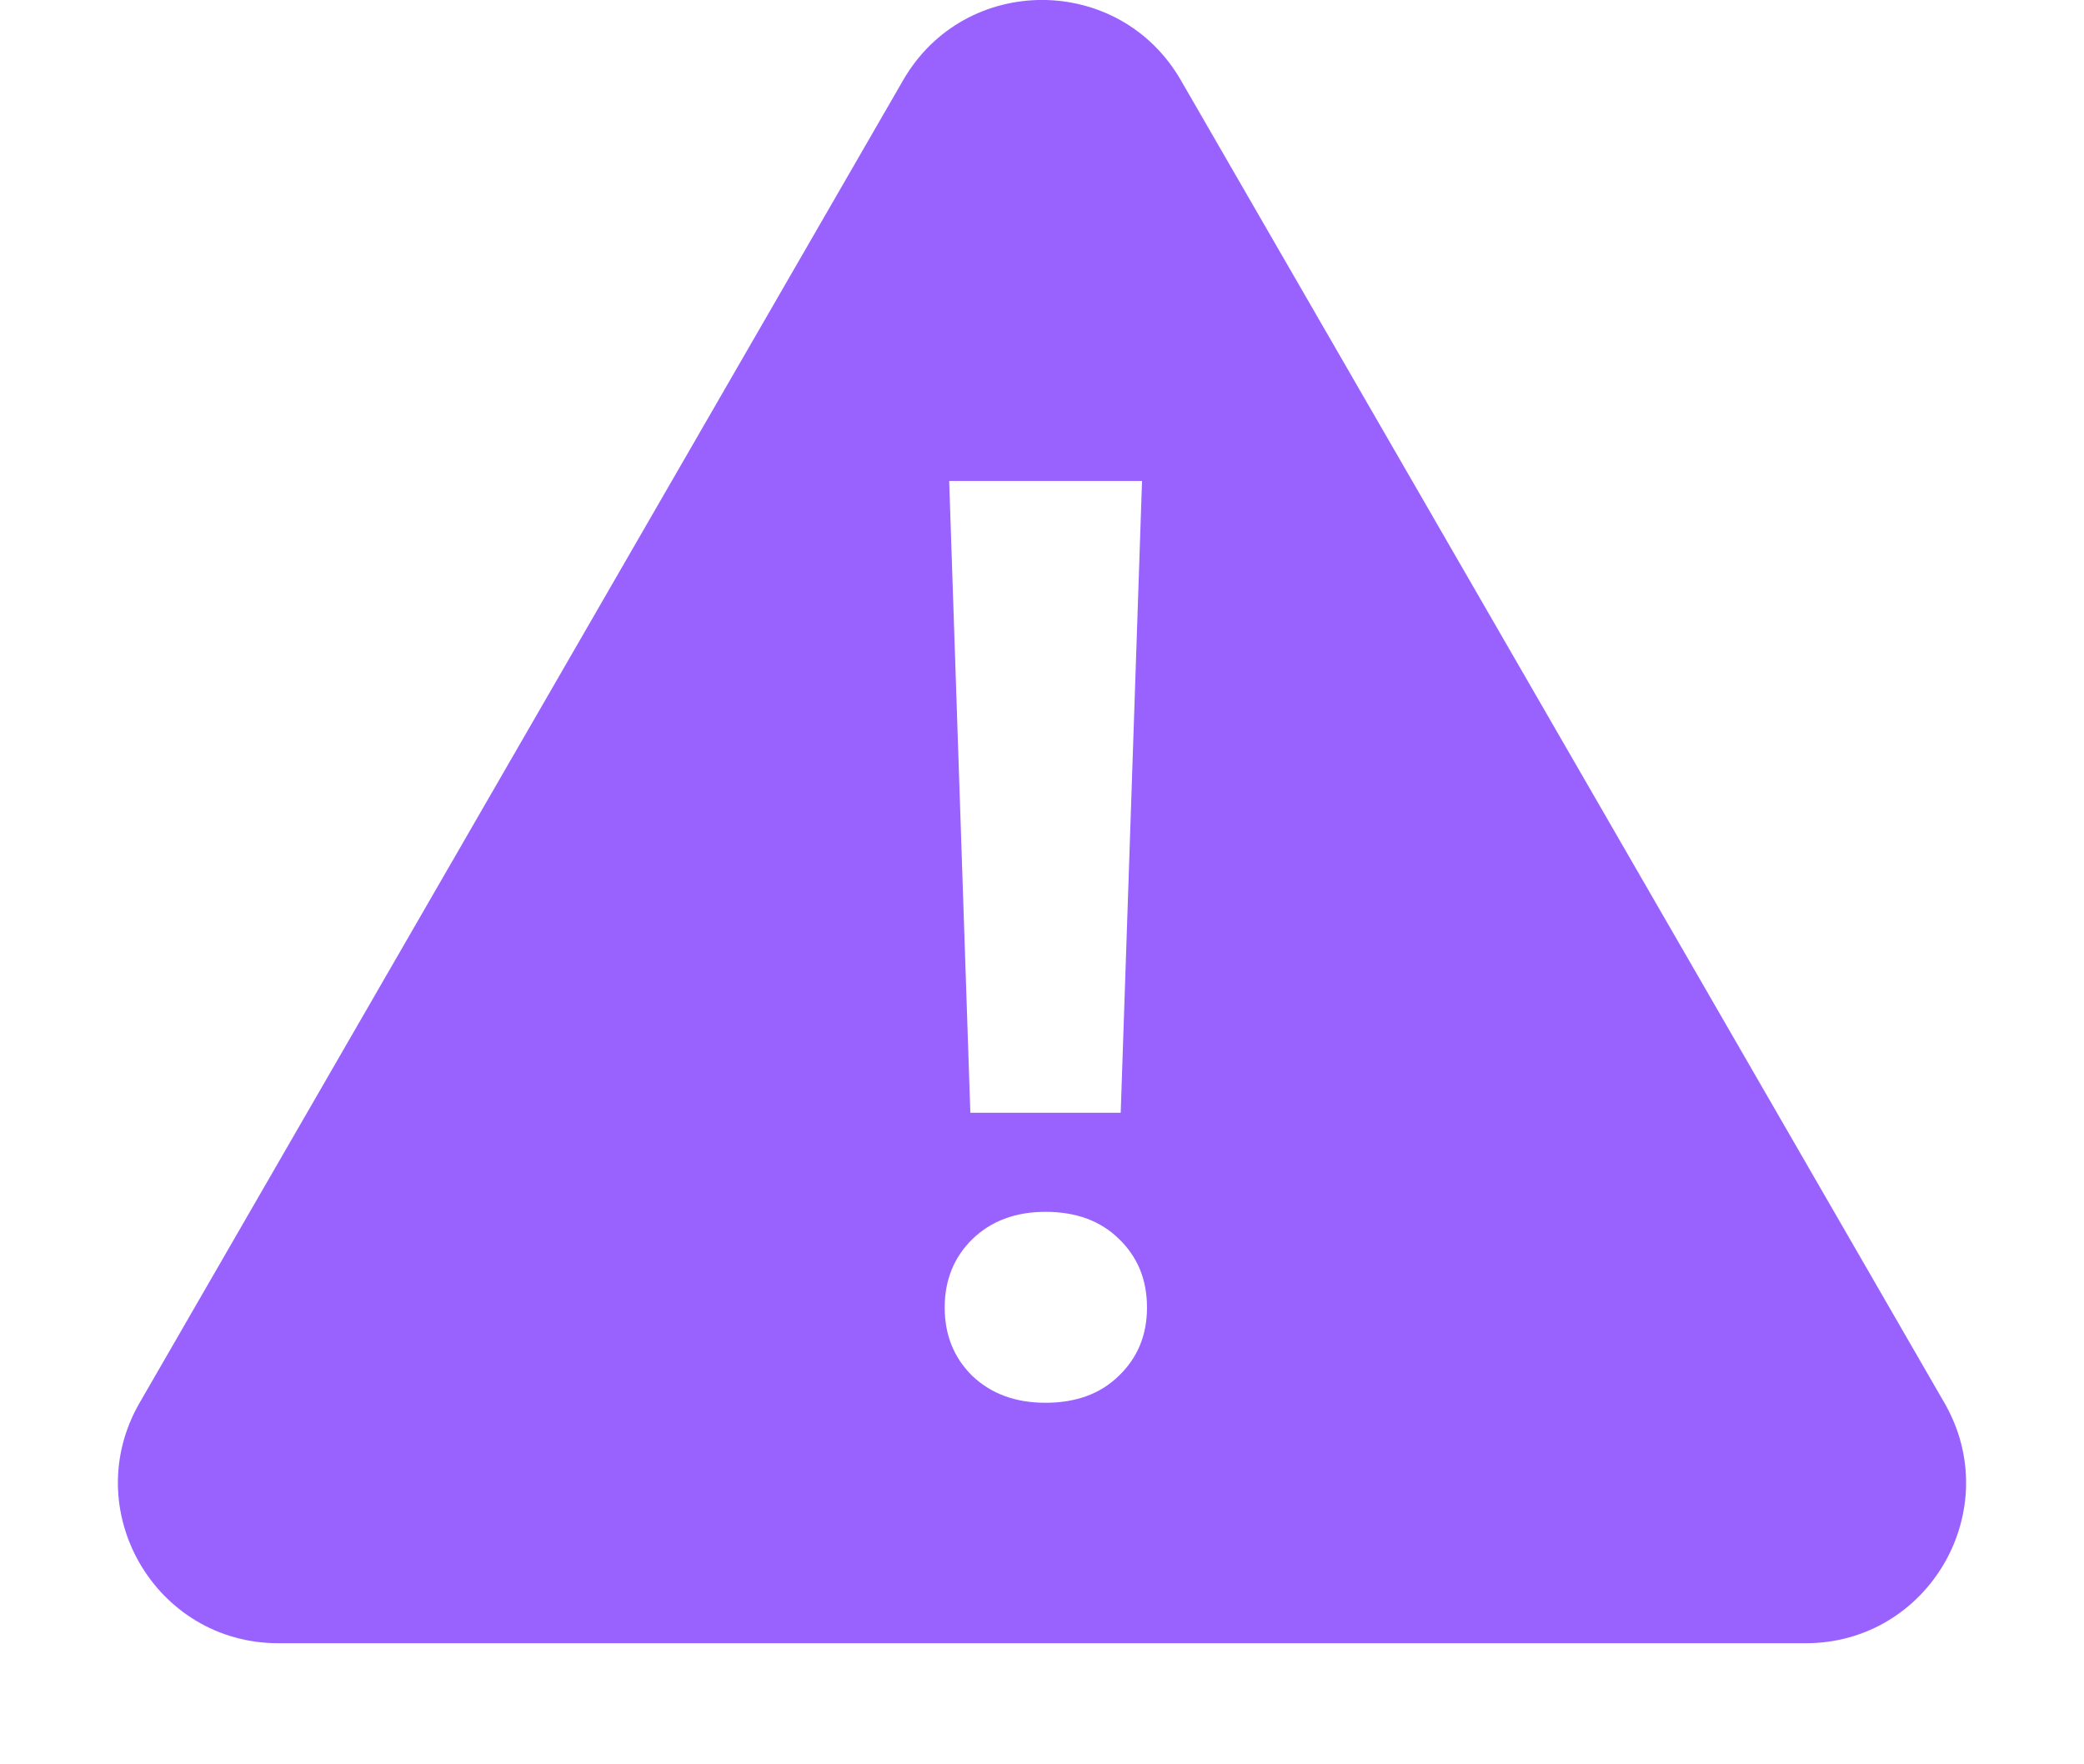
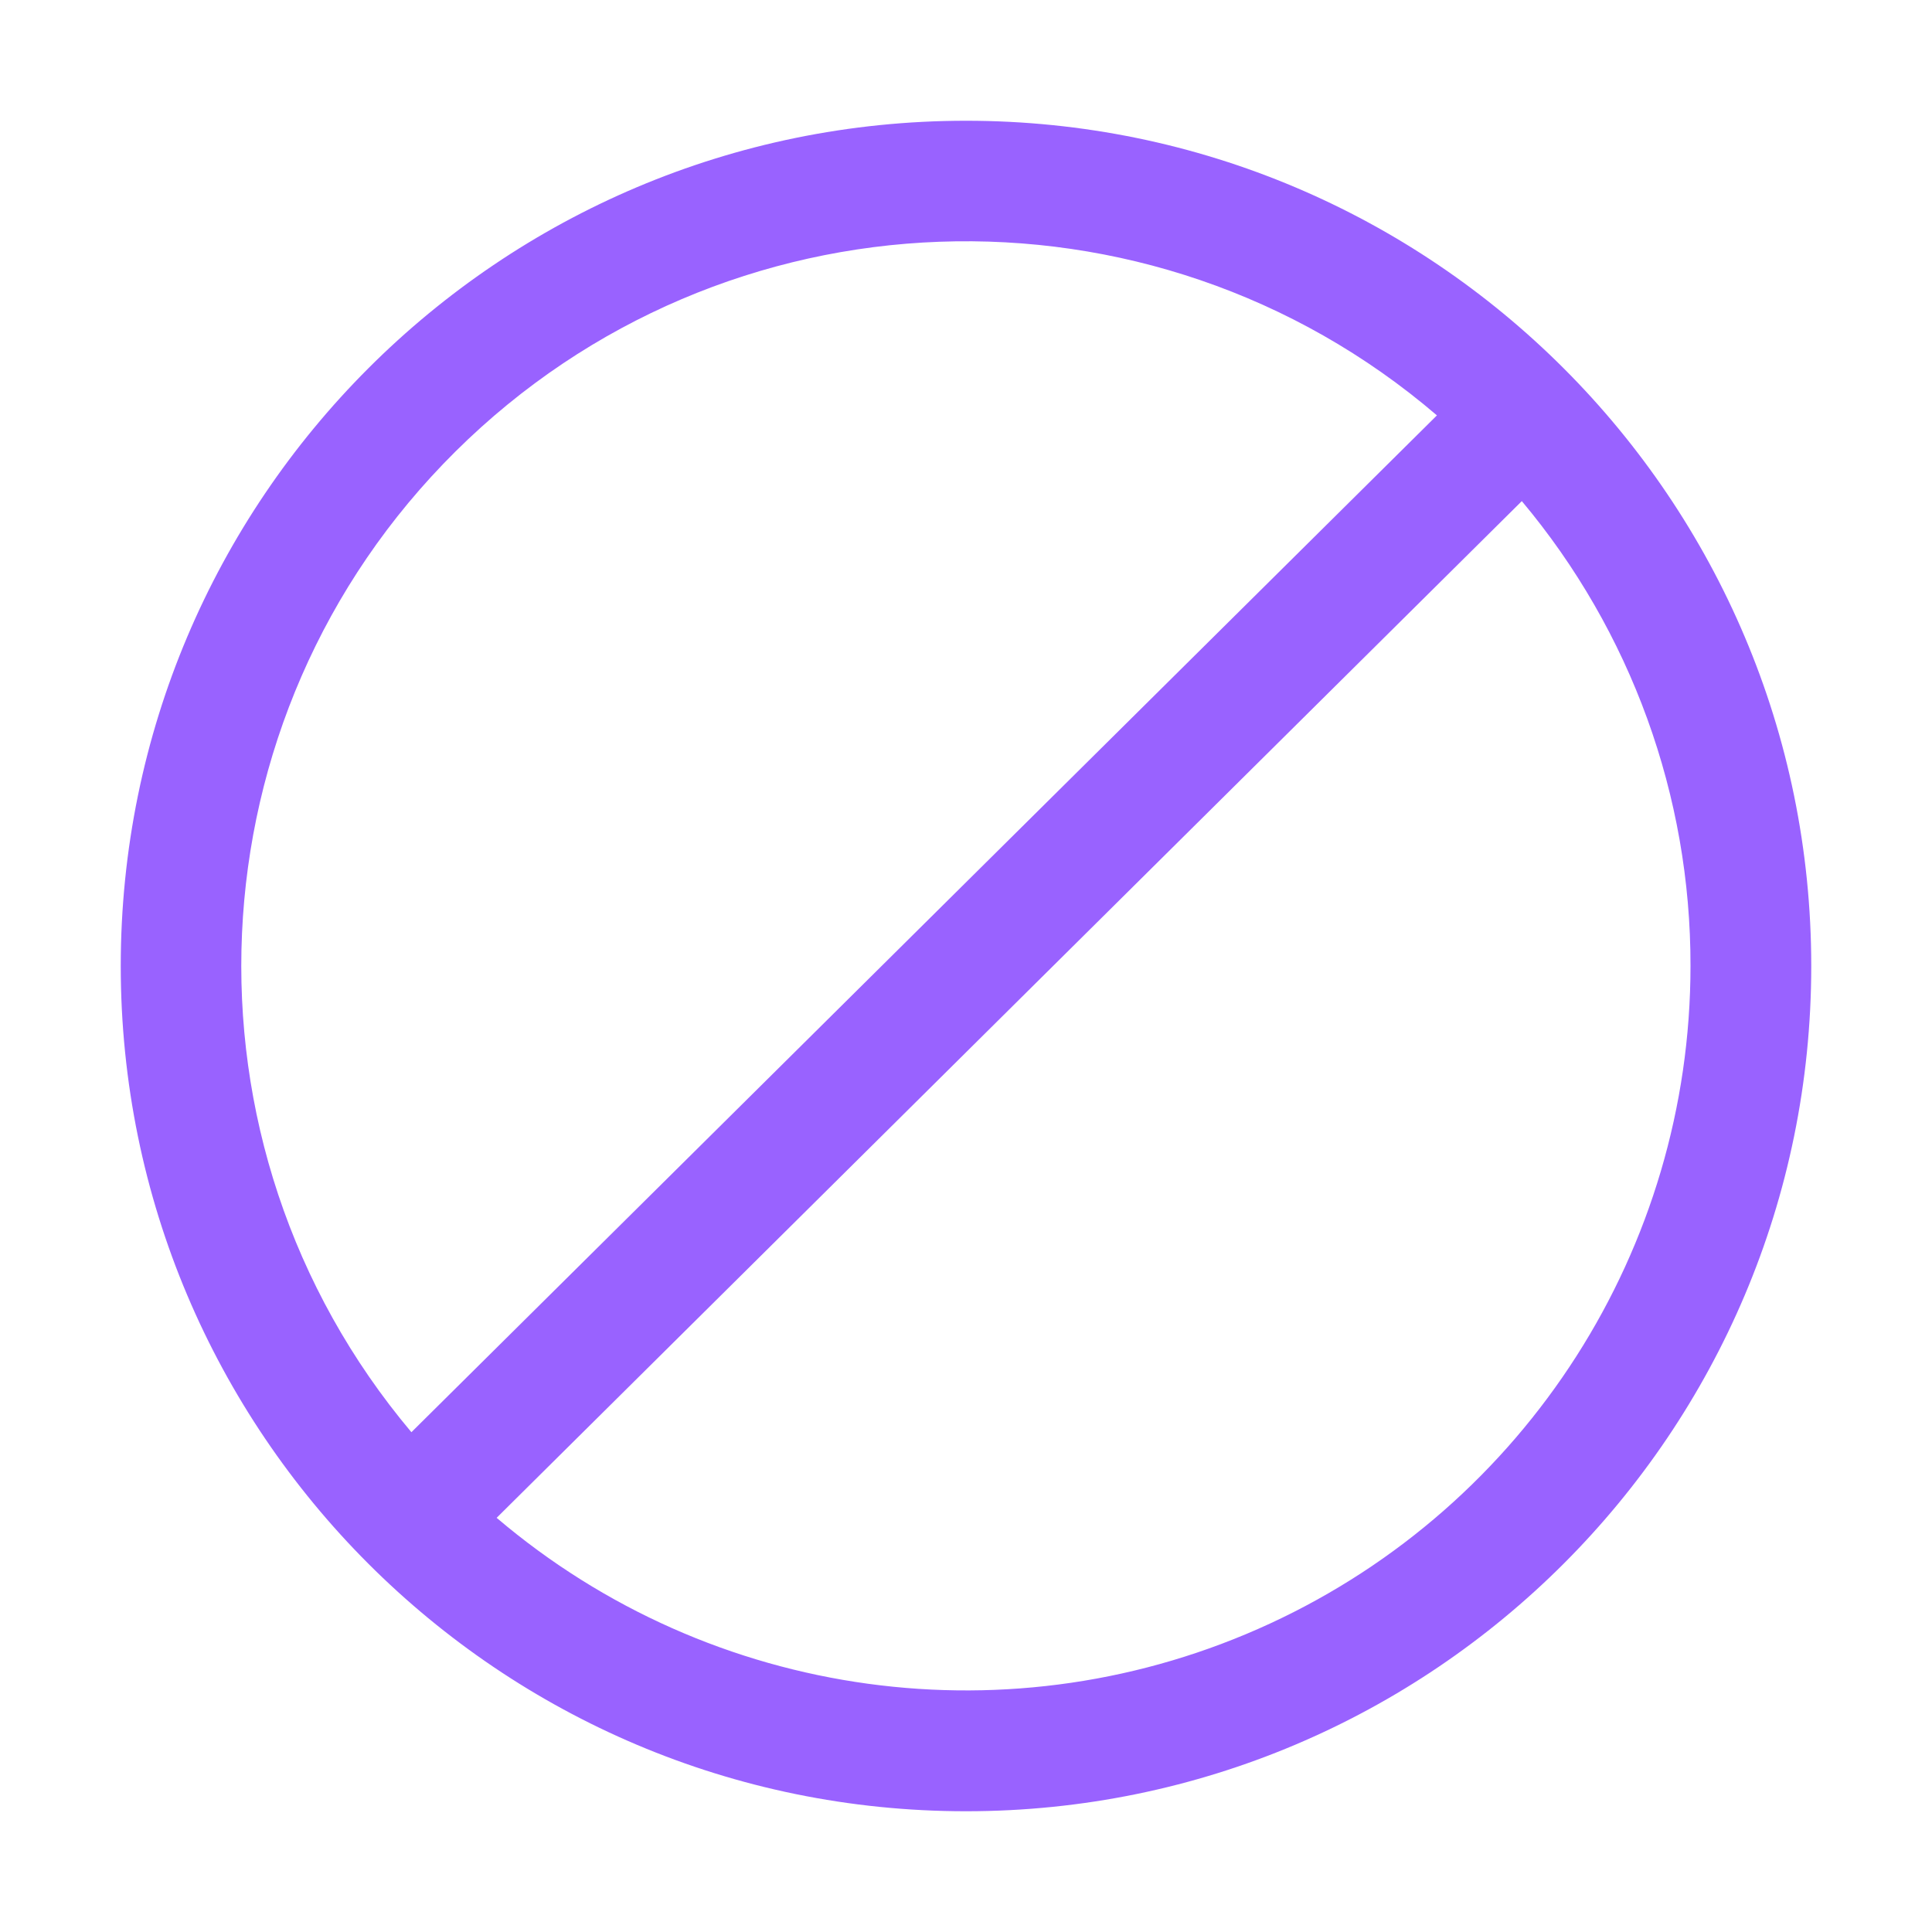
- <svg xmlns="http://www.w3.org/2000/svg" width="13" height="11" viewBox="0 0 13 11" fill="none">
-   <path fill-rule="evenodd" clip-rule="evenodd" d="M7.366 0.5C6.981 -0.167 6.019 -0.167 5.634 0.5L0.871 8.75C0.486 9.417 0.967 10.25 1.737 10.25H11.263C12.033 10.25 12.514 9.417 12.129 8.75L7.366 0.5ZM6.053 6.941H6.991L7.124 3H5.921L6.053 6.941ZM6.979 7.727C6.865 7.615 6.712 7.559 6.522 7.559C6.335 7.559 6.182 7.616 6.065 7.73C5.951 7.842 5.893 7.984 5.893 8.156C5.893 8.328 5.951 8.47 6.065 8.582C6.182 8.694 6.335 8.75 6.522 8.75C6.712 8.75 6.865 8.694 6.979 8.582C7.096 8.47 7.155 8.328 7.155 8.156C7.155 7.982 7.096 7.839 6.979 7.727Z" fill="#9962FF" />
+ <svg xmlns="http://www.w3.org/2000/svg" width="16" height="16" viewBox="0 0 16 16" fill="none">
+   <path fill-rule="evenodd" clip-rule="evenodd" d="M14 8a6 6 0 0 1-9.887 4.57l8.49-8.42A5.976 5.976 0 0 1 14 8ZM3.407 11.861 11.9 3.44a6 6 0 0 0-8.492 8.422ZM15 8A7 7 0 1 1 1 8a7 7 0 0 1 14 0Z" fill="#9962FF" />
</svg>
